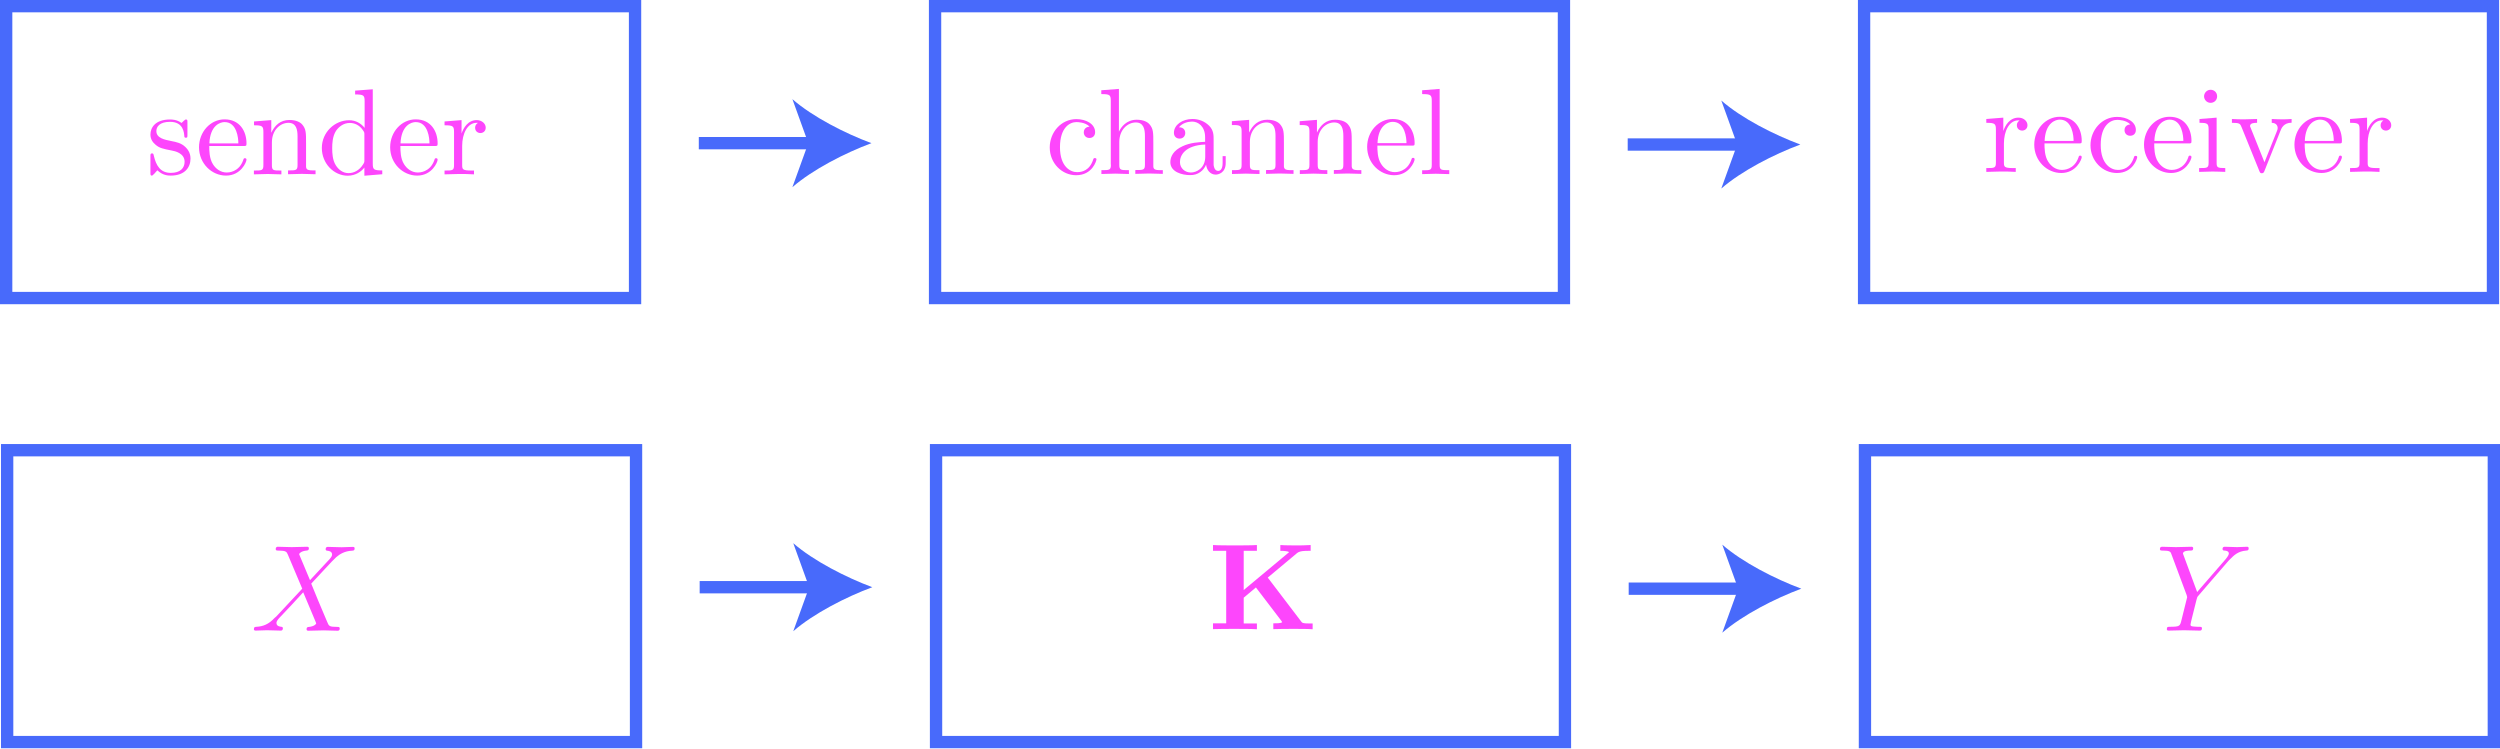
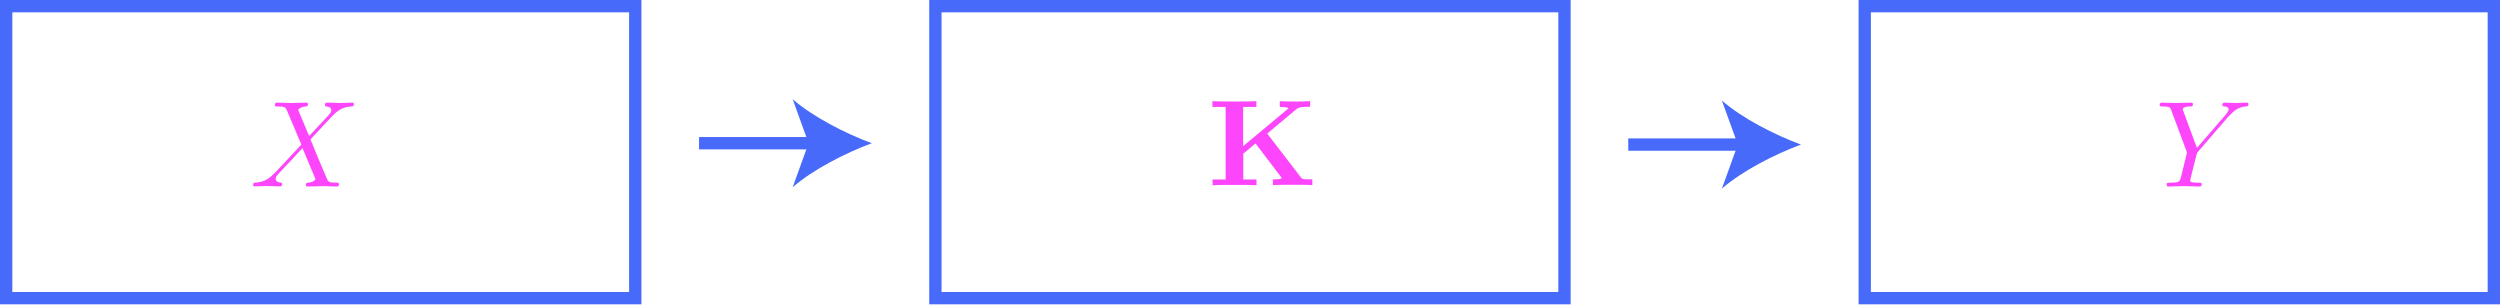
- <svg xmlns="http://www.w3.org/2000/svg" version="1.1" id="Layer_1" x="0px" y="0px" viewBox="0 0 202.74 60.68" style="enable-background:new 0 0 202.74 60.68;" xml:space="preserve">
+ <svg xmlns="http://www.w3.org/2000/svg" version="1.1" id="Layer_1" x="0px" y="0px" viewBox="0 0 202.67 24.67" style="enable-background:new 0 0 202.67 24.67;" xml:space="preserve">
  <style type="text/css">
	.st0{fill:#FD46FC;}
	.st1{fill:none;stroke:#486AFB;stroke-miterlimit:10;}
	.st2{fill:#486AFB;}
</style>
-   <path class="st0" d="M13.94,12.21c0.22,0.04,1.03,0.2,1.03,0.91c0,0.51-0.35,0.9-1.12,0.9c-0.83,0-1.19-0.57-1.38-1.41  c-0.03-0.13-0.04-0.17-0.14-0.17c-0.13,0-0.13,0.07-0.13,0.25V14c0,0.17,0,0.24,0.11,0.24c0.05,0,0.06-0.01,0.25-0.2  c0.02-0.02,0.02-0.04,0.2-0.23c0.44,0.42,0.88,0.43,1.09,0.43c1.14,0,1.6-0.67,1.6-1.38c0-0.53-0.3-0.82-0.42-0.94  c-0.33-0.32-0.72-0.4-1.13-0.48c-0.56-0.11-1.22-0.24-1.22-0.81c0-0.35,0.26-0.75,1.11-0.75c1.09,0,1.14,0.89,1.16,1.2  c0.01,0.09,0.1,0.09,0.12,0.09c0.13,0,0.13-0.05,0.13-0.24v-1c0-0.17,0-0.24-0.11-0.24c-0.05,0-0.07,0-0.2,0.12  c-0.03,0.04-0.13,0.13-0.17,0.16c-0.38-0.28-0.79-0.28-0.93-0.28c-1.21,0-1.59,0.67-1.59,1.22c0,0.35,0.16,0.62,0.43,0.84  C12.94,12.01,13.22,12.07,13.94,12.21" />
-   <path class="st0" d="M16.97,11.84h2.77c0.22,0,0.25,0,0.25-0.21c0-0.98-0.54-1.95-1.78-1.95c-1.15,0-2.07,1.02-2.07,2.26  c0,1.33,1.04,2.3,2.19,2.3c1.21,0,1.66-1.1,1.66-1.29c0-0.1-0.08-0.12-0.13-0.12c-0.09,0-0.11,0.06-0.13,0.14  c-0.35,1.02-1.24,1.02-1.34,1.02c-0.5,0-0.89-0.3-1.12-0.67C16.97,12.85,16.97,12.2,16.97,11.84 M16.98,11.63  c0.06-1.48,0.89-1.73,1.23-1.73c1.02,0,1.12,1.34,1.12,1.73H16.98z" />
-   <path class="st0" d="M21.36,10.72v2.66c0,0.45-0.11,0.45-0.77,0.45v0.31c0.35-0.01,0.85-0.03,1.12-0.03c0.26,0,0.77,0.02,1.11,0.03  v-0.31c-0.67,0-0.77,0-0.77-0.45v-1.83c0-1.03,0.7-1.59,1.34-1.59c0.63,0,0.74,0.54,0.74,1.1v2.31c0,0.45-0.11,0.45-0.77,0.45v0.31  c0.35-0.01,0.85-0.03,1.12-0.03c0.26,0,0.77,0.02,1.11,0.03v-0.31c-0.52,0-0.76,0-0.77-0.3v-1.9c0-0.85,0-1.16-0.31-1.52  c-0.14-0.17-0.47-0.37-1.04-0.37c-0.73,0-1.19,0.43-1.47,1.04V9.74l-1.4,0.11v0.31C21.28,10.16,21.36,10.23,21.36,10.72" />
-   <path class="st0" d="M29.55,10.93v2.04c0,0.18,0,0.2-0.11,0.37c-0.3,0.48-0.75,0.7-1.17,0.7c-0.45,0-0.8-0.26-1.04-0.64  c-0.26-0.41-0.29-0.97-0.29-1.38c0-0.37,0.02-0.96,0.31-1.41c0.21-0.31,0.59-0.64,1.12-0.64c0.35,0,0.77,0.15,1.07,0.6  C29.55,10.73,29.55,10.75,29.55,10.93 M29.55,13.59v0.66L31,14.13v-0.31c-0.7,0-0.77-0.07-0.77-0.56V7.24L28.8,7.35v0.31  c0.7,0,0.77,0.07,0.77,0.56v2.15c-0.29-0.36-0.72-0.62-1.25-0.62c-1.17,0-2.22,0.97-2.22,2.25c0,1.26,0.97,2.25,2.11,2.25  C28.85,14.24,29.3,13.91,29.55,13.59z" />
-   <path class="st0" d="M32.47,11.84h2.77c0.22,0,0.25,0,0.25-0.21c0-0.98-0.54-1.95-1.78-1.95c-1.15,0-2.07,1.02-2.07,2.26  c0,1.33,1.04,2.3,2.19,2.3c1.21,0,1.66-1.1,1.66-1.29c0-0.1-0.08-0.12-0.13-0.12c-0.09,0-0.11,0.06-0.13,0.14  c-0.35,1.02-1.24,1.02-1.34,1.02c-0.5,0-0.89-0.3-1.12-0.67C32.47,12.85,32.47,12.2,32.47,11.84 M32.48,11.63  c0.06-1.48,0.89-1.73,1.23-1.73c1.02,0,1.12,1.34,1.12,1.73H32.48z" />
-   <path class="st0" d="M37.43,10.83V9.74l-1.38,0.11v0.31c0.7,0,0.77,0.07,0.77,0.56v2.66c0,0.45-0.11,0.45-0.77,0.45v0.31  c0.39-0.01,0.85-0.03,1.13-0.03c0.4,0,0.86,0,1.26,0.03v-0.31h-0.21c-0.74,0-0.75-0.11-0.75-0.47v-1.53c0-0.98,0.42-1.87,1.17-1.87  c0.07,0,0.09,0,0.11,0.01c-0.03,0.01-0.23,0.13-0.23,0.39c0,0.28,0.21,0.43,0.43,0.43c0.18,0,0.43-0.12,0.43-0.44  c0-0.32-0.31-0.61-0.73-0.61C37.93,9.74,37.57,10.41,37.43,10.83" />
-   <path class="st0" d="M162.46,10.63V9.54l-1.38,0.11v0.31c0.7,0,0.78,0.07,0.78,0.56v2.66c0,0.45-0.11,0.45-0.78,0.45v0.31  c0.39-0.01,0.85-0.03,1.13-0.03c0.4,0,0.86,0,1.26,0.03v-0.31h-0.21c-0.74,0-0.75-0.11-0.75-0.47v-1.53c0-0.98,0.42-1.87,1.17-1.87  c0.07,0,0.09,0,0.11,0.01c-0.03,0.01-0.23,0.13-0.23,0.39c0,0.28,0.21,0.43,0.43,0.43c0.18,0,0.43-0.12,0.43-0.44  c0-0.32-0.31-0.61-0.73-0.61C162.96,9.54,162.6,10.2,162.46,10.63" />
-   <path class="st0" d="M165.8,11.63h2.77c0.22,0,0.25,0,0.25-0.21c0-0.98-0.54-1.95-1.78-1.95c-1.15,0-2.07,1.02-2.07,2.26  c0,1.33,1.04,2.3,2.19,2.3c1.21,0,1.66-1.1,1.66-1.29c0-0.1-0.08-0.12-0.13-0.12c-0.09,0-0.11,0.06-0.13,0.14  c-0.35,1.02-1.24,1.02-1.34,1.02c-0.5,0-0.89-0.3-1.12-0.67C165.8,12.65,165.8,11.99,165.8,11.63 M165.81,11.43  c0.06-1.48,0.89-1.73,1.23-1.73c1.02,0,1.12,1.34,1.12,1.73H165.81z" />
-   <path class="st0" d="M170.36,11.76c0-1.62,0.81-2.04,1.34-2.04c0.09,0,0.72,0.01,1.06,0.37c-0.41,0.03-0.47,0.33-0.47,0.46  c0,0.26,0.18,0.46,0.46,0.46c0.26,0,0.46-0.17,0.46-0.47c0-0.68-0.75-1.06-1.52-1.06c-1.24,0-2.16,1.07-2.16,2.3  c0,1.27,0.98,2.25,2.14,2.25c1.33,0,1.65-1.19,1.65-1.29c0-0.1-0.1-0.1-0.13-0.1c-0.09,0-0.11,0.04-0.13,0.1  c-0.29,0.92-0.93,1.04-1.3,1.04C171.24,13.79,170.36,13.36,170.36,11.76" />
-   <path class="st0" d="M174.7,11.63h2.77c0.22,0,0.25,0,0.25-0.21c0-0.98-0.54-1.95-1.78-1.95c-1.15,0-2.07,1.02-2.07,2.26  c0,1.33,1.04,2.3,2.19,2.3c1.21,0,1.66-1.1,1.66-1.29c0-0.1-0.08-0.12-0.13-0.12c-0.09,0-0.11,0.06-0.13,0.14  c-0.35,1.02-1.24,1.02-1.34,1.02c-0.5,0-0.89-0.3-1.12-0.67C174.7,12.65,174.7,11.99,174.7,11.63 M174.71,11.43  c0.06-1.48,0.89-1.73,1.23-1.73c1.02,0,1.12,1.34,1.12,1.73H174.71z" />
-   <path class="st0" d="M179.8,7.81c0-0.32-0.25-0.53-0.53-0.53c-0.31,0-0.53,0.27-0.53,0.53c0,0.27,0.22,0.53,0.53,0.53  C179.55,8.34,179.8,8.13,179.8,7.81 M179.76,9.54l-1.39,0.11v0.31c0.65,0,0.74,0.06,0.74,0.55v2.67c0,0.45-0.11,0.45-0.77,0.45v0.31  c0.32-0.01,0.85-0.03,1.09-0.03c0.35,0,0.7,0.02,1.03,0.03v-0.31c-0.65,0-0.7-0.05-0.7-0.44V9.54z" />
-   <path class="st0" d="M184.93,10.62c0.09-0.23,0.26-0.66,0.91-0.67V9.65c-0.23,0.02-0.52,0.03-0.75,0.03c-0.24,0-0.7-0.02-0.86-0.03  v0.31c0.37,0.01,0.48,0.24,0.48,0.43c0,0.09-0.02,0.13-0.06,0.24l-1.01,2.53l-1.11-2.77c-0.06-0.13-0.06-0.15-0.06-0.17  c0-0.26,0.39-0.26,0.57-0.26V9.65c-0.3,0.01-0.85,0.03-1.08,0.03c-0.27,0-0.66-0.01-0.96-0.03v0.31c0.62,0,0.67,0.06,0.79,0.37  l1.43,3.53c0.06,0.14,0.08,0.19,0.21,0.19c0.13,0,0.17-0.09,0.21-0.19L184.93,10.62" />
-   <path class="st0" d="M186.9,11.63h2.77c0.22,0,0.25,0,0.25-0.21c0-0.98-0.54-1.95-1.78-1.95c-1.15,0-2.07,1.02-2.07,2.26  c0,1.33,1.04,2.3,2.19,2.3c1.21,0,1.66-1.1,1.66-1.29c0-0.1-0.08-0.12-0.13-0.12c-0.09,0-0.11,0.06-0.13,0.14  c-0.35,1.02-1.24,1.02-1.34,1.02c-0.5,0-0.89-0.3-1.12-0.67C186.9,12.65,186.9,11.99,186.9,11.63 M186.91,11.43  c0.06-1.48,0.89-1.73,1.23-1.73c1.02,0,1.12,1.34,1.12,1.73H186.91z" />
-   <path class="st0" d="M191.96,10.63V9.54l-1.38,0.11v0.31c0.7,0,0.77,0.07,0.77,0.56v2.66c0,0.45-0.11,0.45-0.77,0.45v0.31  c0.39-0.01,0.85-0.03,1.13-0.03c0.4,0,0.86,0,1.26,0.03v-0.31h-0.21c-0.74,0-0.75-0.11-0.75-0.47v-1.53c0-0.98,0.42-1.87,1.17-1.87  c0.07,0,0.09,0,0.11,0.01c-0.03,0.01-0.23,0.13-0.23,0.39c0,0.28,0.21,0.43,0.43,0.43c0.18,0,0.43-0.12,0.43-0.44  c0-0.32-0.31-0.61-0.73-0.61C192.46,9.54,192.1,10.2,191.96,10.63" />
-   <path class="st0" d="M85.96,11.94c0-1.62,0.81-2.04,1.34-2.04c0.09,0,0.72,0.01,1.06,0.37c-0.41,0.03-0.47,0.33-0.47,0.46  c0,0.26,0.18,0.46,0.46,0.46c0.26,0,0.46-0.17,0.46-0.47c0-0.68-0.75-1.06-1.52-1.06c-1.24,0-2.16,1.07-2.16,2.3  c0,1.27,0.98,2.25,2.14,2.25c1.33,0,1.65-1.19,1.65-1.29c0-0.1-0.1-0.1-0.13-0.1c-0.09,0-0.11,0.04-0.13,0.1  c-0.29,0.92-0.93,1.04-1.3,1.04C86.83,13.97,85.96,13.54,85.96,11.94" />
-   <path class="st0" d="M90.09,13.35c0,0.45-0.11,0.45-0.77,0.45v0.31c0.35-0.01,0.85-0.03,1.12-0.03c0.26,0,0.78,0.02,1.11,0.03V13.8  c-0.67,0-0.78,0-0.78-0.45v-1.83c0-1.03,0.7-1.59,1.34-1.59c0.63,0,0.74,0.54,0.74,1.1v2.31c0,0.45-0.11,0.45-0.78,0.45v0.31  c0.35-0.01,0.85-0.03,1.12-0.03c0.26,0,0.78,0.02,1.11,0.03V13.8c-0.52,0-0.76,0-0.77-0.3v-1.9c0-0.85,0-1.16-0.31-1.52  c-0.14-0.17-0.47-0.37-1.04-0.37c-0.83,0-1.27,0.6-1.44,0.97V7.21l-1.43,0.11v0.31c0.7,0,0.77,0.07,0.77,0.56V13.35" />
-   <path class="st0" d="M97.74,11.72v0.99c0,0.94-0.72,1.28-1.16,1.28c-0.49,0-0.89-0.35-0.89-0.84C95.68,12.61,96.1,11.78,97.74,11.72   M97.81,13.35c0.04,0.4,0.31,0.81,0.78,0.81c0.21,0,0.81-0.14,0.81-0.94v-0.56h-0.25v0.56c0,0.58-0.25,0.64-0.36,0.64  c-0.33,0-0.37-0.45-0.37-0.5v-1.99c0-0.42,0-0.8-0.36-1.17c-0.39-0.39-0.88-0.55-1.36-0.55c-0.81,0-1.5,0.47-1.5,1.12  c0,0.3,0.2,0.47,0.46,0.47c0.28,0,0.46-0.2,0.46-0.46c0-0.12-0.05-0.45-0.51-0.46c0.27-0.35,0.75-0.46,1.07-0.46  c0.49,0,1.05,0.39,1.05,1.27v0.37c-0.51,0.03-1.2,0.06-1.83,0.36c-0.75,0.34-0.99,0.85-0.99,1.29c0,0.8,0.96,1.05,1.59,1.05  C97.16,14.22,97.62,13.82,97.81,13.35z" />
-   <path class="st0" d="M100.69,10.69v2.66c0,0.45-0.11,0.45-0.78,0.45v0.31c0.35-0.01,0.85-0.03,1.12-0.03c0.26,0,0.78,0.02,1.11,0.03  V13.8c-0.67,0-0.78,0-0.78-0.45v-1.83c0-1.03,0.7-1.59,1.34-1.59c0.63,0,0.74,0.54,0.74,1.1v2.31c0,0.45-0.11,0.45-0.77,0.45v0.31  c0.35-0.01,0.85-0.03,1.12-0.03c0.26,0,0.78,0.02,1.11,0.03V13.8c-0.52,0-0.76,0-0.78-0.3v-1.9c0-0.85,0-1.16-0.31-1.52  c-0.14-0.17-0.47-0.37-1.04-0.37c-0.72,0-1.19,0.43-1.47,1.04V9.72l-1.4,0.11v0.31C100.61,10.13,100.69,10.2,100.69,10.69" />
-   <path class="st0" d="M106.19,10.69v2.66c0,0.45-0.11,0.45-0.78,0.45v0.31c0.35-0.01,0.85-0.03,1.12-0.03c0.26,0,0.77,0.02,1.11,0.03  V13.8c-0.67,0-0.78,0-0.78-0.45v-1.83c0-1.03,0.7-1.59,1.34-1.59c0.63,0,0.74,0.54,0.74,1.1v2.31c0,0.45-0.11,0.45-0.77,0.45v0.31  c0.35-0.01,0.85-0.03,1.12-0.03c0.26,0,0.78,0.02,1.11,0.03V13.8c-0.52,0-0.76,0-0.78-0.3v-1.9c0-0.85,0-1.16-0.31-1.52  c-0.14-0.17-0.47-0.37-1.04-0.37c-0.72,0-1.19,0.43-1.47,1.04V9.72l-1.4,0.11v0.31C106.11,10.13,106.19,10.2,106.19,10.69" />
-   <path class="st0" d="M111.7,11.81h2.77c0.22,0,0.25,0,0.25-0.21c0-0.98-0.54-1.95-1.78-1.95c-1.15,0-2.07,1.02-2.07,2.26  c0,1.33,1.04,2.3,2.19,2.3c1.21,0,1.66-1.1,1.66-1.29c0-0.1-0.08-0.12-0.13-0.12c-0.09,0-0.11,0.06-0.13,0.14  c-0.35,1.02-1.24,1.02-1.34,1.02c-0.5,0-0.89-0.3-1.12-0.67C111.7,12.83,111.7,12.17,111.7,11.81 M111.71,11.61  c0.06-1.48,0.89-1.73,1.23-1.73c1.02,0,1.12,1.34,1.12,1.73H111.71z" />
-   <path class="st0" d="M116.76,7.21l-1.43,0.11v0.31c0.7,0,0.78,0.07,0.78,0.56v5.17c0,0.45-0.11,0.45-0.78,0.45v0.31  c0.33-0.01,0.85-0.03,1.1-0.03c0.25,0,0.74,0.02,1.1,0.03V13.8c-0.67,0-0.78,0-0.78-0.45V7.21" />
+   <path class="st0" d="M25.06,11.03l-0.83-1.98c-0.03-0.08-0.05-0.12-0.05-0.13c0-0.06,0.17-0.25,0.59-0.29  c0.1-0.01,0.2-0.02,0.2-0.19c0-0.12-0.12-0.12-0.15-0.12c-0.41,0-0.83,0.03-1.25,0.03c-0.25,0-0.86-0.03-1.11-0.03  c-0.06,0-0.18,0-0.18,0.2c0,0.11,0.1,0.11,0.23,0.11c0.6,0,0.66,0.1,0.75,0.32l1.17,2.77l-2.1,2.25l-0.13,0.11  c-0.49,0.53-0.95,0.69-1.46,0.72c-0.13,0.01-0.22,0.01-0.22,0.2c0,0.01,0,0.11,0.13,0.11c0.3,0,0.63-0.03,0.93-0.03  c0.37,0,0.75,0.03,1.11,0.03c0.06,0,0.18,0,0.18-0.2c0-0.1-0.1-0.11-0.12-0.11c-0.09-0.01-0.4-0.03-0.4-0.31  c0-0.16,0.15-0.32,0.27-0.45l1.01-1.07l0.89-0.97l1,2.38c0.04,0.11,0.05,0.12,0.05,0.14c0,0.08-0.19,0.25-0.58,0.29  c-0.11,0.01-0.2,0.02-0.2,0.19c0,0.12,0.11,0.12,0.15,0.12c0.28,0,0.97-0.03,1.25-0.03c0.25,0,0.85,0.03,1.1,0.03  c0.07,0,0.19,0,0.19-0.19c0-0.12-0.1-0.12-0.18-0.12c-0.67-0.01-0.69-0.04-0.85-0.44c-0.39-0.92-1.05-2.47-1.28-3.07  c0.67-0.7,1.72-1.88,2.04-2.16c0.29-0.24,0.67-0.48,1.26-0.51c0.13-0.01,0.22-0.01,0.22-0.2c0-0.01,0-0.11-0.13-0.11  c-0.3,0-0.63,0.03-0.93,0.03c-0.37,0-0.75-0.03-1.1-0.03c-0.06,0-0.19,0-0.19,0.2c0,0.07,0.05,0.1,0.12,0.11  c0.09,0.01,0.4,0.03,0.4,0.31c0,0.14-0.11,0.27-0.19,0.36L25.06,11.03" />
+   <path class="st0" d="M180.64,9.46l0.14-0.14c0.3-0.3,0.63-0.64,1.3-0.69c0.11-0.01,0.2-0.01,0.2-0.19c0-0.08-0.05-0.12-0.13-0.12  c-0.26,0-0.55,0.03-0.81,0.03c-0.33,0-0.68-0.03-0.99-0.03c-0.06,0-0.19,0-0.19,0.19c0,0.11,0.1,0.12,0.15,0.12  c0.07,0,0.36,0.02,0.36,0.23c0,0.17-0.23,0.43-0.27,0.48l-2.3,2.65l-1.09-2.95c-0.06-0.14-0.06-0.16-0.06-0.17  c0-0.24,0.49-0.24,0.59-0.24c0.14,0,0.24,0,0.24-0.2c0-0.11-0.12-0.11-0.15-0.11c-0.28,0-0.97,0.03-1.25,0.03  c-0.25,0-0.86-0.03-1.11-0.03c-0.06,0-0.19,0-0.19,0.2c0,0.11,0.1,0.11,0.23,0.11c0.6,0,0.64,0.09,0.72,0.34l1.22,3.27  c0.01,0.03,0.04,0.14,0.04,0.17c0,0.03-0.4,1.63-0.45,1.81c-0.13,0.55-0.14,0.58-0.93,0.59c-0.19,0-0.27,0-0.27,0.2  c0,0.11,0.12,0.11,0.14,0.11c0.28,0,0.97-0.03,1.25-0.03c0.28,0,0.99,0.03,1.27,0.03c0.07,0,0.19,0,0.19-0.2  c0-0.11-0.09-0.11-0.28-0.11c-0.02,0-0.21,0-0.38-0.02c-0.21-0.02-0.27-0.04-0.27-0.16c0-0.07,0.09-0.42,0.14-0.62l0.35-1.4  c0.05-0.19,0.06-0.22,0.14-0.31L180.64,9.46" />
+   <path class="st0" d="M102.73,10.83l2.38-1.99c0.22-0.18,0.64-0.18,0.93-0.18h0.17V8.2c-0.4,0.03-0.96,0.03-1.01,0.03  c-0.38,0-1.09,0-1.45-0.03v0.47c0.13,0,0.33,0,0.58,0.05c0.16,0.04,0.04,0.03,0.13,0.06l-3.68,3.07V8.67h1.07V8.2  c-0.38,0.03-1.35,0.03-1.78,0.03c-0.43,0-1.4,0-1.78-0.03v0.47h1.07v5.88H98.3v0.47c0.38-0.03,1.35-0.03,1.78-0.03  c0.43,0,1.4,0,1.78,0.03v-0.47h-1.07v-2.09l0.99-0.83l2.05,2.69c0.05,0.06,0.05,0.08,0.08,0.14c-0.18,0.08-0.38,0.08-0.72,0.08v0.47  c0.41-0.03,1.3-0.03,1.75-0.03c0.4,0,1.08,0,1.45,0.03v-0.47h-0.29c-0.53,0-0.56-0.04-0.67-0.2L102.73,10.83" />
  <rect x="0.5" y="0.5" class="st1" width="51" height="23.67" />
  <rect x="75.83" y="0.5" class="st1" width="51" height="23.67" />
  <rect x="151.17" y="0.5" class="st1" width="51" height="23.67" />
  <g>
    <g>
      <line class="st1" x1="56.67" y1="11.61" x2="66.14" y2="11.61" />
      <g>
        <path class="st2" d="M70.67,11.61c-2.13,0.79-4.77,2.14-6.41,3.57l1.29-3.57l-1.29-3.57C65.89,9.47,68.54,10.82,70.67,11.61z" />
      </g>
    </g>
  </g>
  <g>
    <g>
      <line class="st1" x1="132" y1="11.72" x2="141.47" y2="11.72" />
      <g>
        <path class="st2" d="M146,11.72c-2.13,0.79-4.77,2.14-6.41,3.57l1.29-3.57l-1.29-3.57C141.23,9.59,143.87,10.93,146,11.72z" />
      </g>
    </g>
  </g>
-   <path class="st0" d="M25.14,47.05l-0.83-1.98c-0.03-0.08-0.05-0.12-0.05-0.13c0-0.06,0.17-0.25,0.59-0.29  c0.1-0.01,0.2-0.02,0.2-0.19c0-0.12-0.12-0.12-0.15-0.12c-0.41,0-0.83,0.03-1.25,0.03c-0.25,0-0.86-0.03-1.11-0.03  c-0.06,0-0.18,0-0.18,0.2c0,0.11,0.1,0.11,0.23,0.11c0.6,0,0.66,0.1,0.75,0.32l1.17,2.77L22.4,50l-0.13,0.11  c-0.49,0.53-0.95,0.69-1.46,0.72c-0.13,0.01-0.22,0.01-0.22,0.2c0,0.01,0,0.11,0.13,0.11c0.3,0,0.63-0.03,0.93-0.03  c0.37,0,0.75,0.03,1.11,0.03c0.06,0,0.18,0,0.18-0.2c0-0.1-0.1-0.11-0.12-0.11c-0.09-0.01-0.4-0.03-0.4-0.31  c0-0.16,0.15-0.32,0.27-0.45l1.01-1.07l0.89-0.97l1,2.38c0.04,0.11,0.05,0.12,0.05,0.14c0,0.08-0.19,0.25-0.58,0.29  c-0.11,0.01-0.2,0.02-0.2,0.19c0,0.12,0.11,0.12,0.15,0.12c0.28,0,0.97-0.03,1.25-0.03c0.25,0,0.85,0.03,1.1,0.03  c0.07,0,0.19,0,0.19-0.19c0-0.12-0.1-0.12-0.18-0.12c-0.67-0.01-0.69-0.04-0.85-0.44c-0.39-0.92-1.05-2.47-1.28-3.07  c0.67-0.7,1.72-1.88,2.04-2.16c0.29-0.24,0.67-0.48,1.26-0.51c0.13-0.01,0.22-0.01,0.22-0.2c0-0.01,0-0.11-0.13-0.11  c-0.3,0-0.63,0.03-0.93,0.03c-0.37,0-0.75-0.03-1.1-0.03c-0.06,0-0.19,0-0.19,0.2c0,0.07,0.05,0.1,0.12,0.11  c0.09,0.01,0.4,0.03,0.4,0.31c0,0.14-0.11,0.27-0.19,0.36L25.14,47.05" />
-   <path class="st0" d="M180.72,45.48l0.14-0.14c0.3-0.3,0.63-0.64,1.3-0.69c0.11-0.01,0.2-0.01,0.2-0.19c0-0.08-0.05-0.12-0.13-0.12  c-0.26,0-0.55,0.03-0.81,0.03c-0.33,0-0.68-0.03-0.99-0.03c-0.06,0-0.19,0-0.19,0.19c0,0.11,0.1,0.12,0.15,0.12  c0.07,0,0.36,0.02,0.36,0.23c0,0.17-0.23,0.43-0.27,0.48l-2.3,2.65l-1.09-2.95c-0.06-0.14-0.06-0.16-0.06-0.17  c0-0.24,0.49-0.24,0.59-0.24c0.14,0,0.24,0,0.24-0.2c0-0.11-0.12-0.11-0.15-0.11c-0.28,0-0.97,0.03-1.25,0.03  c-0.25,0-0.86-0.03-1.11-0.03c-0.06,0-0.19,0-0.19,0.2c0,0.11,0.1,0.11,0.23,0.11c0.6,0,0.64,0.09,0.72,0.34l1.22,3.27  c0.01,0.03,0.04,0.14,0.04,0.17c0,0.03-0.4,1.63-0.45,1.81c-0.13,0.55-0.14,0.58-0.93,0.59c-0.19,0-0.27,0-0.27,0.2  c0,0.11,0.12,0.11,0.14,0.11c0.28,0,0.97-0.03,1.25-0.03c0.28,0,0.99,0.03,1.27,0.03c0.07,0,0.19,0,0.19-0.2  c0-0.11-0.09-0.11-0.28-0.11c-0.02,0-0.21,0-0.38-0.02c-0.21-0.02-0.27-0.04-0.27-0.16c0-0.07,0.09-0.42,0.14-0.62l0.35-1.4  c0.05-0.19,0.06-0.22,0.14-0.31L180.72,45.48" />
-   <path class="st0" d="M102.81,46.84l2.38-1.99c0.22-0.18,0.64-0.18,0.93-0.18h0.17v-0.47c-0.4,0.03-0.96,0.03-1.01,0.03  c-0.38,0-1.09,0-1.45-0.03v0.47c0.13,0,0.33,0,0.58,0.05c0.16,0.04,0.04,0.03,0.13,0.06l-3.68,3.07v-3.18h1.07v-0.47  c-0.38,0.03-1.35,0.03-1.78,0.03c-0.43,0-1.4,0-1.78-0.03v0.47h1.07v5.88h-1.07v0.47C98.75,51,99.73,51,100.15,51  c0.43,0,1.4,0,1.78,0.03v-0.47h-1.07v-2.09l0.99-0.83l2.05,2.69c0.05,0.06,0.05,0.08,0.08,0.14c-0.18,0.08-0.38,0.08-0.72,0.08v0.47  C103.66,51,104.55,51,105,51c0.4,0,1.08,0,1.45,0.03v-0.47h-0.29c-0.53,0-0.56-0.04-0.67-0.2L102.81,46.84" />
-   <rect x="0.58" y="36.51" class="st1" width="51" height="23.67" />
-   <rect x="75.91" y="36.51" class="st1" width="51" height="23.67" />
-   <rect x="151.24" y="36.51" class="st1" width="51" height="23.67" />
-   <g>
-     <g>
-       <line class="st1" x1="56.74" y1="47.62" x2="66.22" y2="47.62" />
-       <g>
-         <path class="st2" d="M70.74,47.62c-2.13,0.79-4.77,2.14-6.41,3.57l1.29-3.57l-1.29-3.57C65.97,45.48,68.62,46.83,70.74,47.62z" />
-       </g>
-     </g>
-   </g>
-   <g>
-     <g>
-       <line class="st1" x1="132.08" y1="47.74" x2="141.55" y2="47.74" />
-       <g>
-         <path class="st2" d="M146.08,47.74c-2.13,0.79-4.77,2.14-6.41,3.57l1.29-3.57l-1.29-3.57C141.31,45.6,143.95,46.95,146.08,47.74z     " />
-       </g>
-     </g>
-   </g>
</svg>
